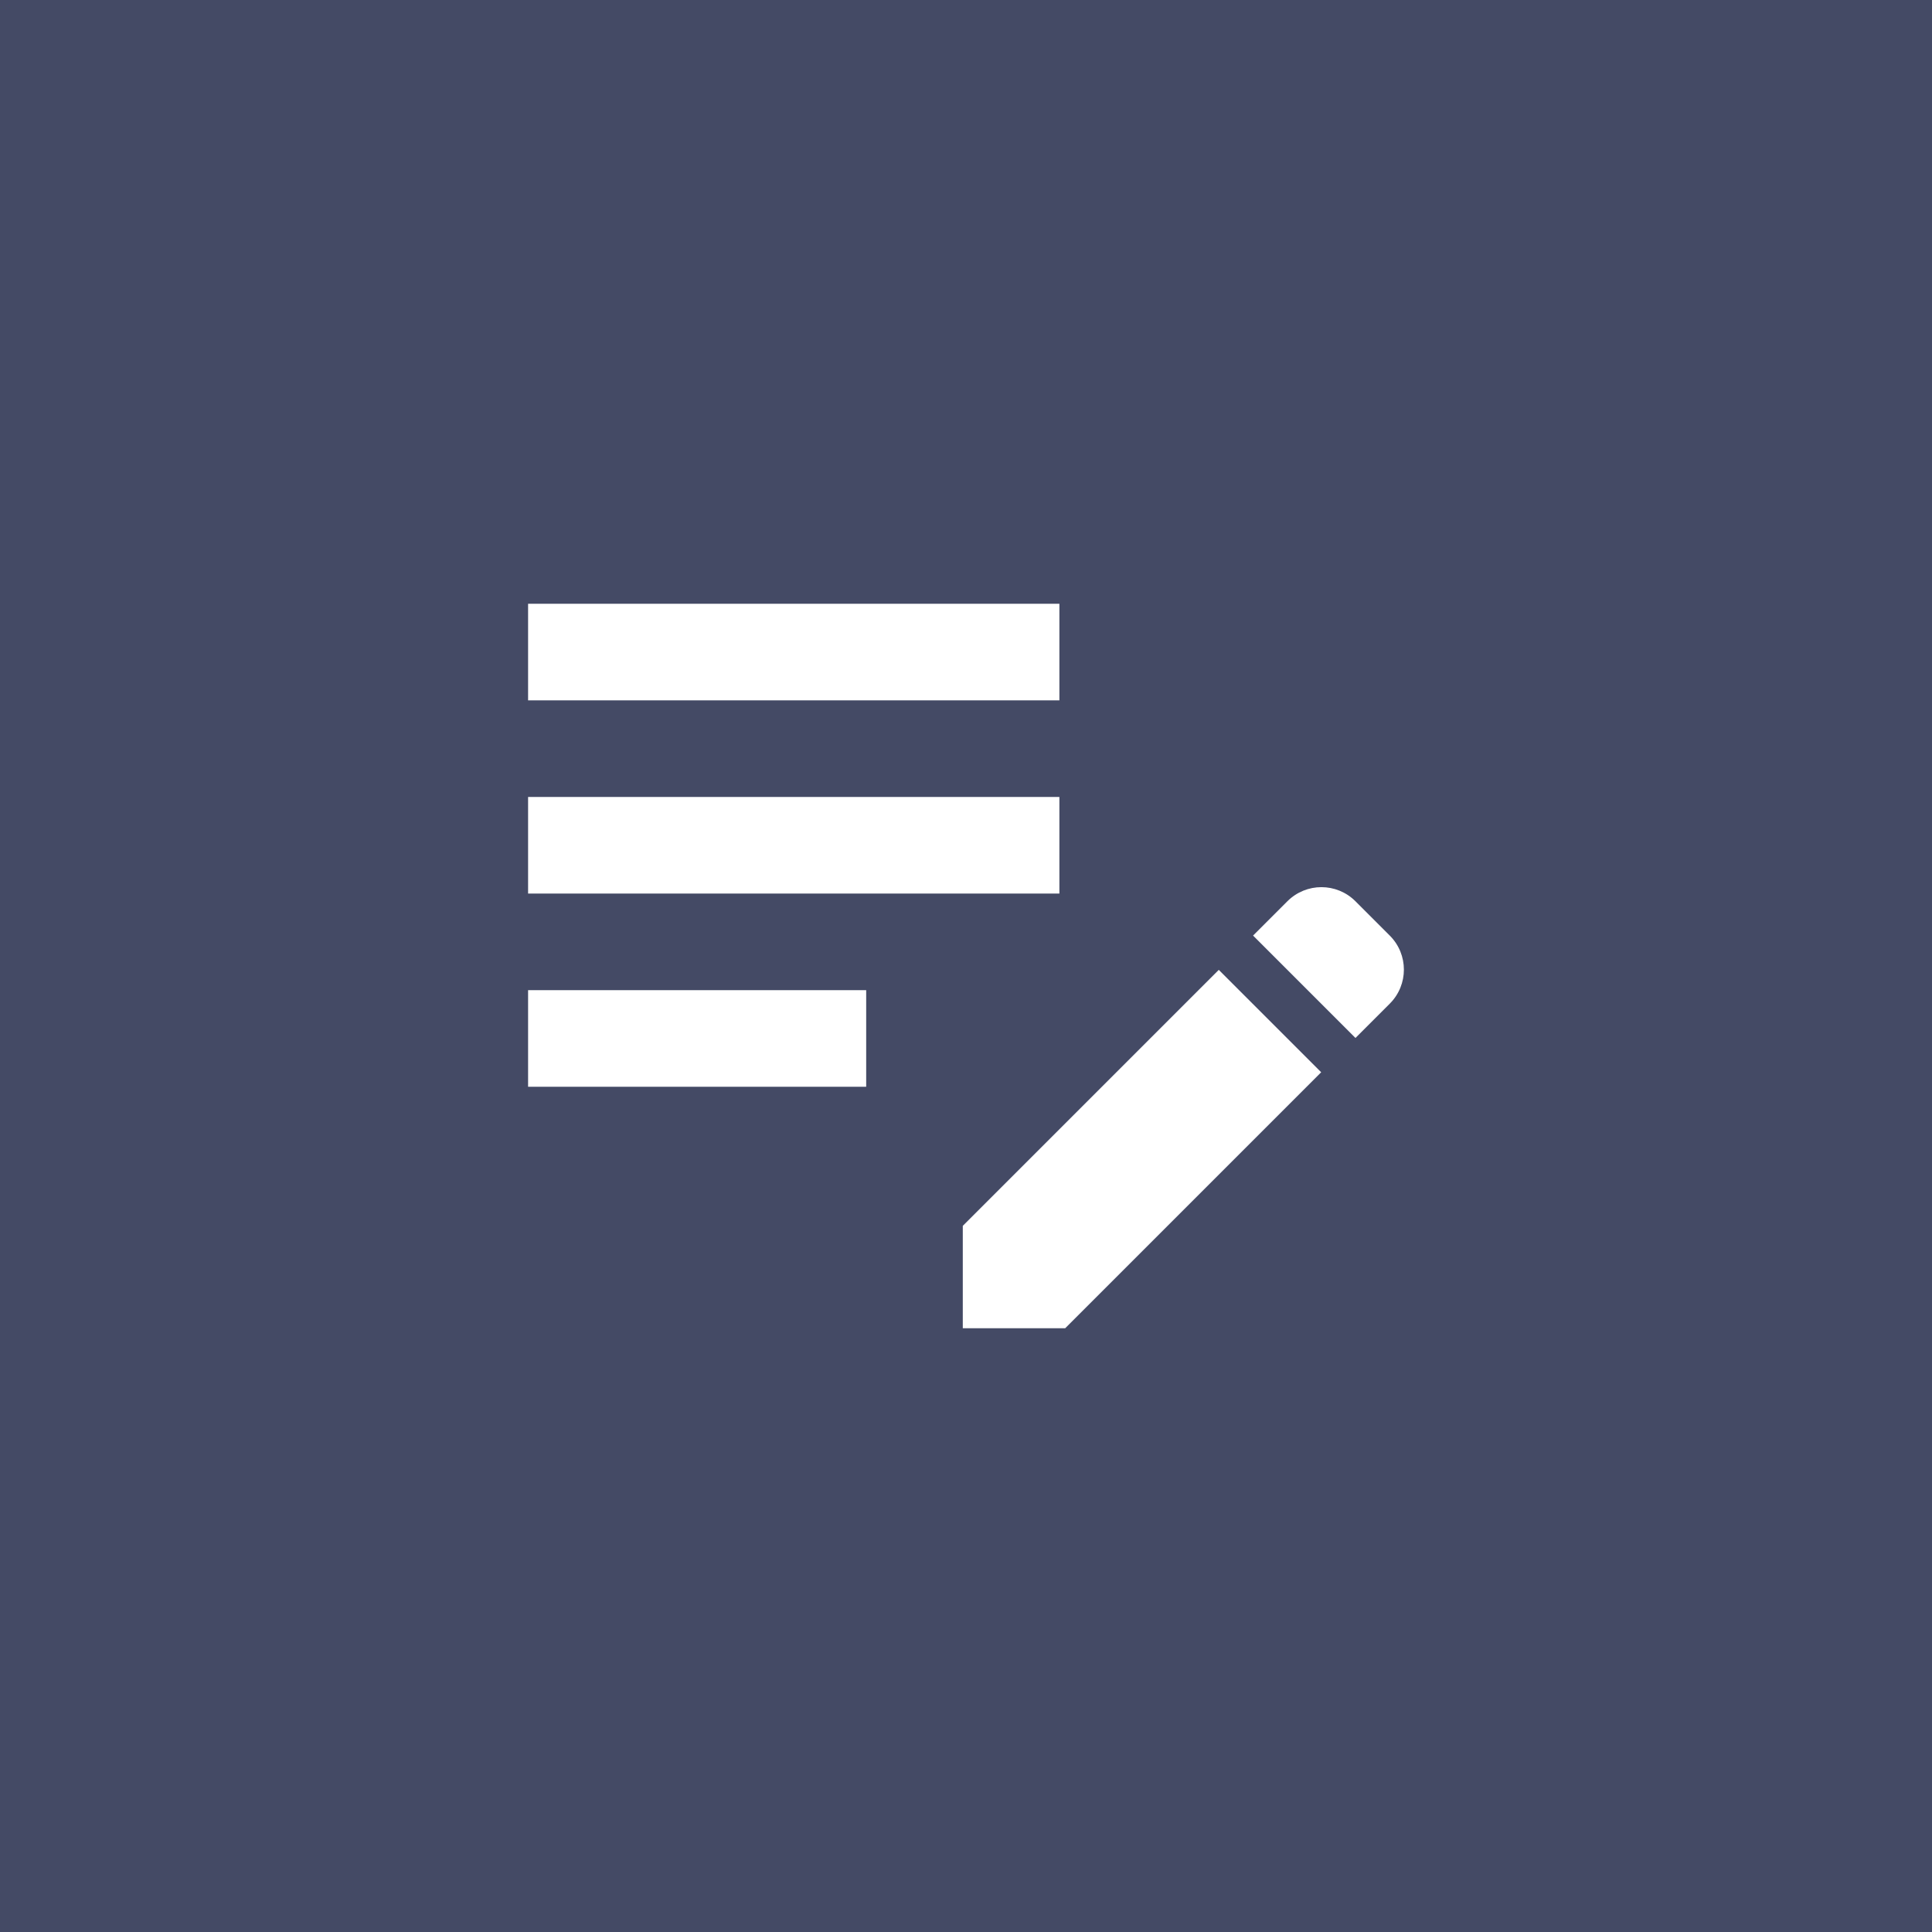
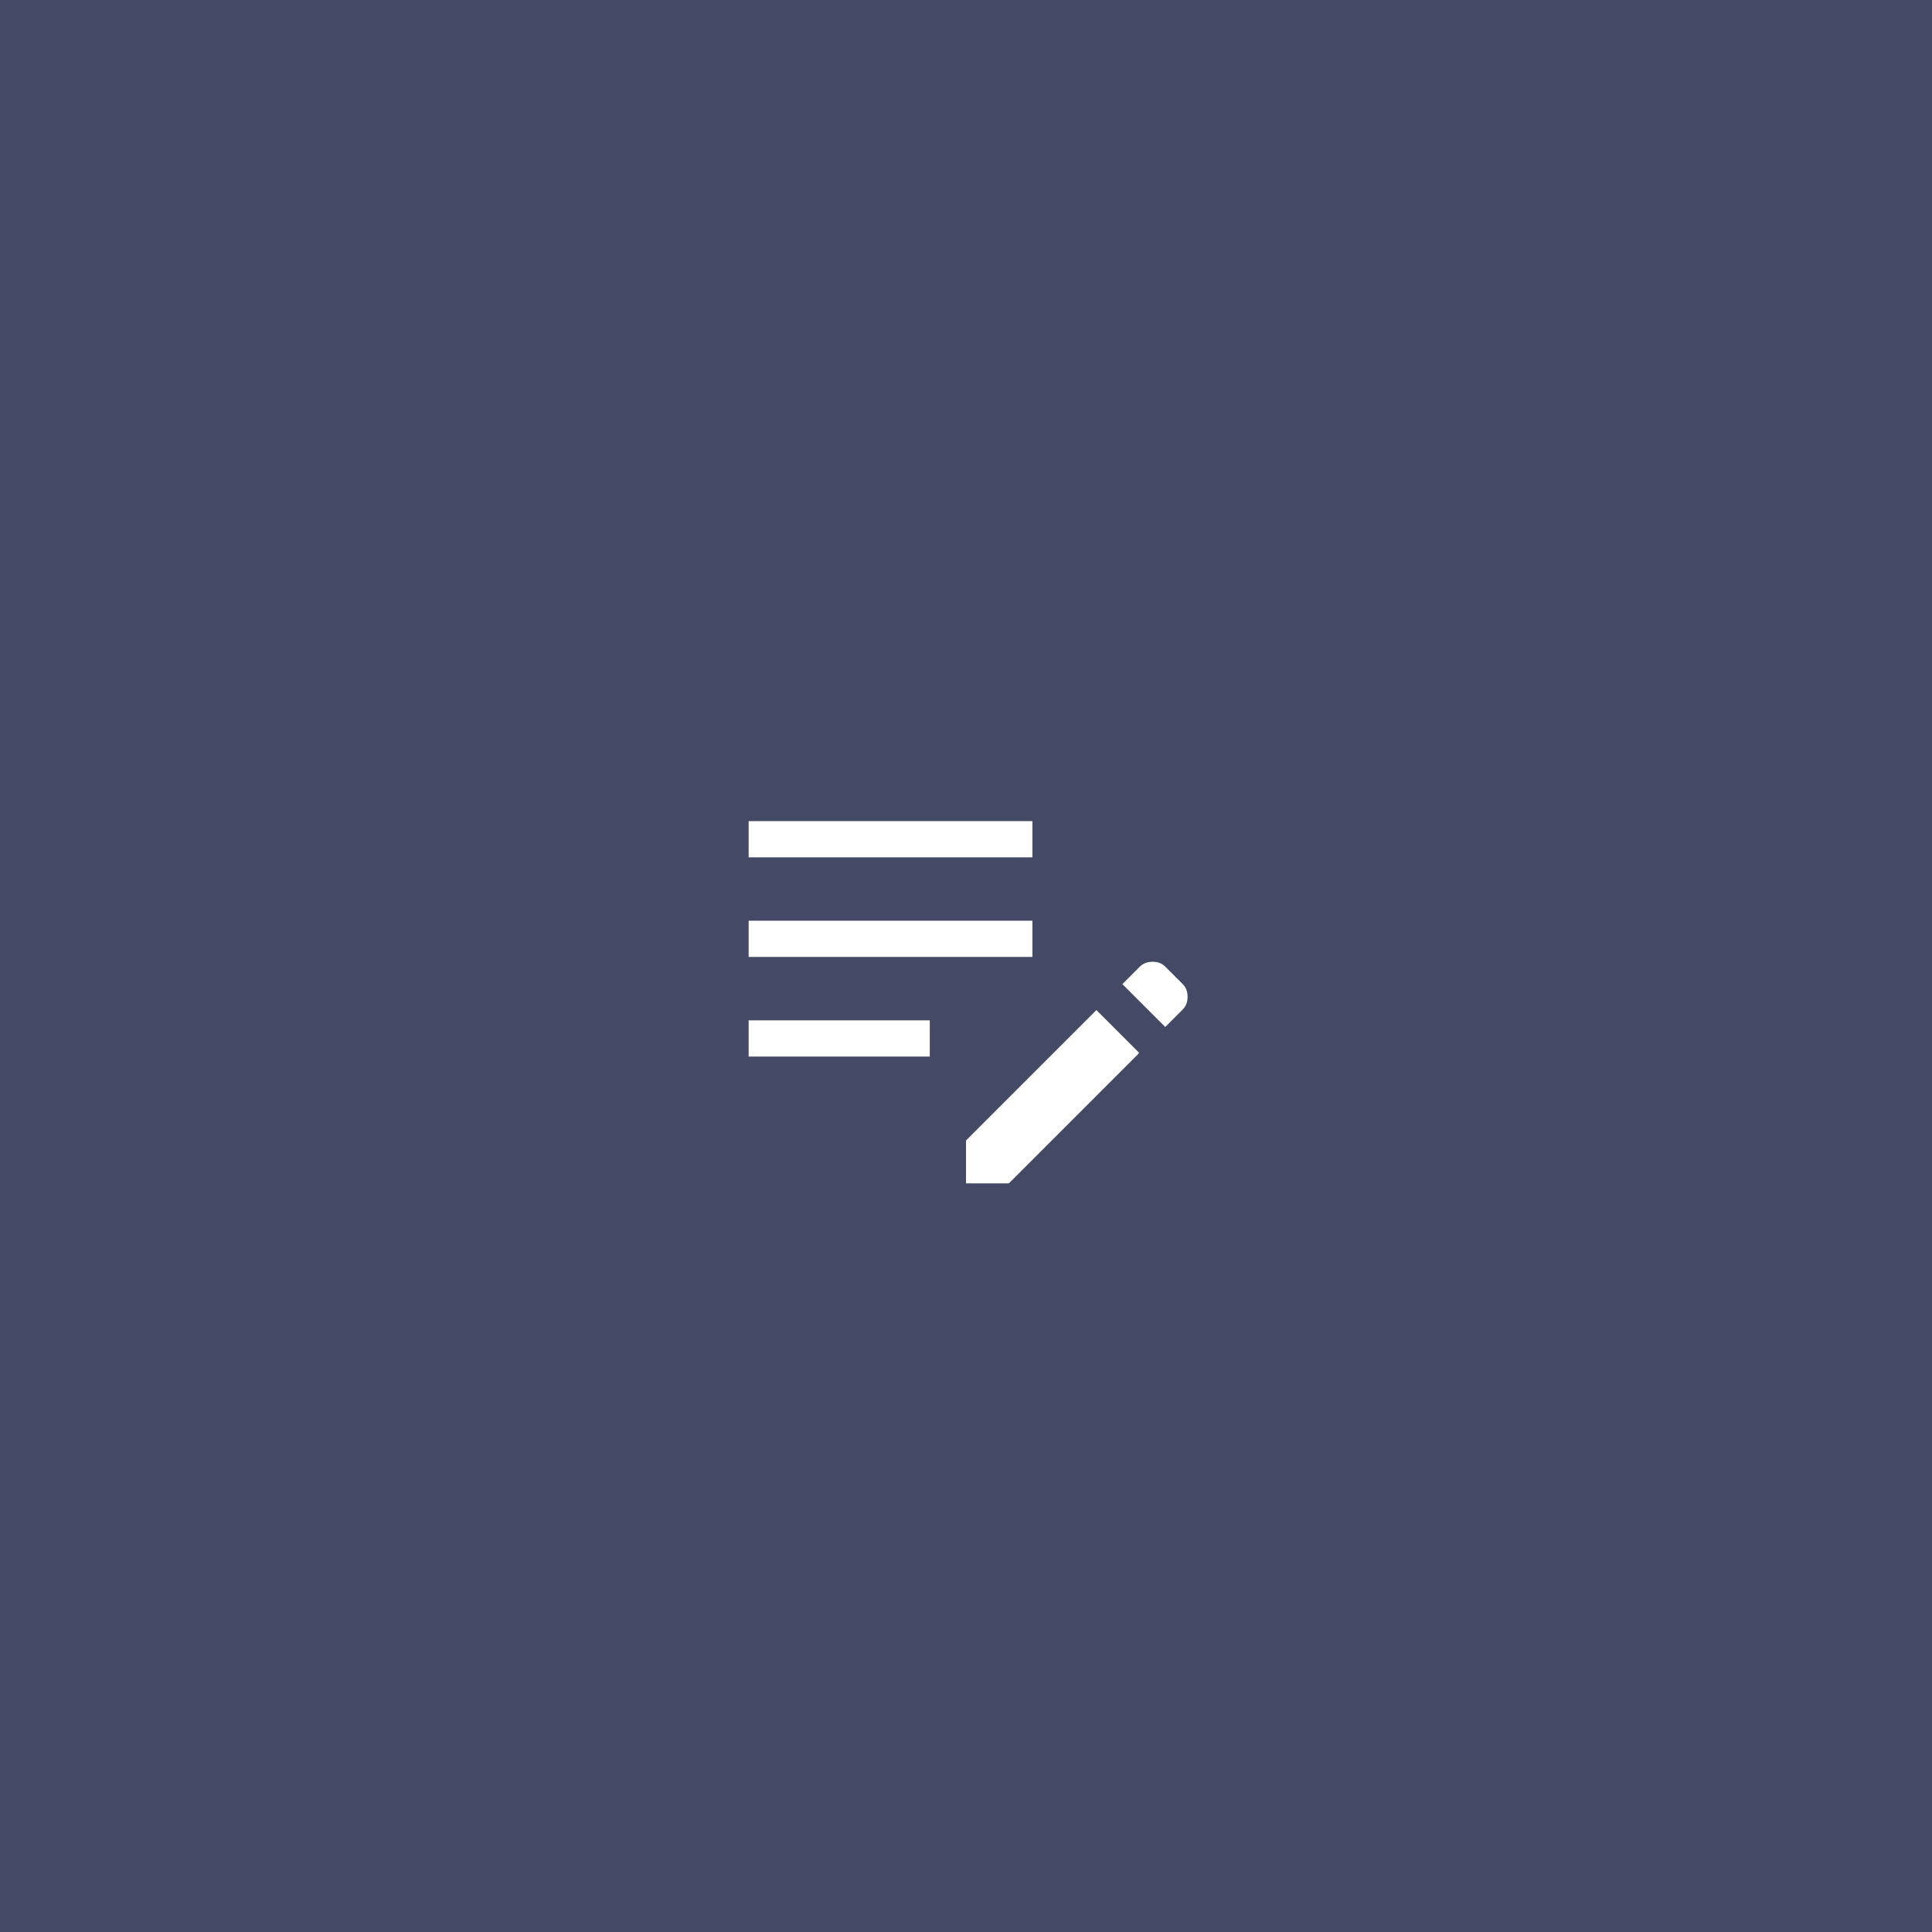
<svg xmlns="http://www.w3.org/2000/svg" width="160" height="160" viewBox="0 0 160 160" fill="none">
  <rect width="160" height="160" fill="#444A65" />
-   <path d="M43.734 66H87.734V74H43.734V66ZM43.734 58H87.734V50H43.734V58ZM43.734 90H71.734V82H43.734V90ZM103.774 77.48L106.614 74.64C108.174 73.08 110.694 73.08 112.254 74.64L115.094 77.48C116.654 79.04 116.654 81.56 115.094 83.12L112.254 85.96L103.774 77.48ZM100.934 80.32L79.734 101.52V110H88.214L109.414 88.8L100.934 80.32Z" fill="white" />
+   <mask id="mask0_2805_1054" style="mask-type:alpha" maskUnits="userSpaceOnUse" x="56" y="56" width="48" height="48">
+     <rect x="56" y="56" width="48" height="48" fill="#D9D9D9" />
+   </mask>
+   <g mask="url(#mask0_2805_1054)">
+     <path d="M80 98V94.45L90.8 83.65L94.35 87.2L83.55 98H80ZM62 87.5V84.5H77V87.5H62ZM96.5 85.05L92.95 81.5L94.4 80.05C94.667 79.783 95.017 79.65 95.45 79.65C95.883 79.65 96.233 79.783 96.5 80.05L97.95 81.5C98.217 81.767 98.35 82.117 98.35 82.55C98.35 82.983 98.217 83.333 97.95 83.6L96.5 85.05ZM62 79.25V76.25H85.5V79.25H62ZM62 71V68H85.5V71H62Z" fill="white" />
+   </g>
</svg>
